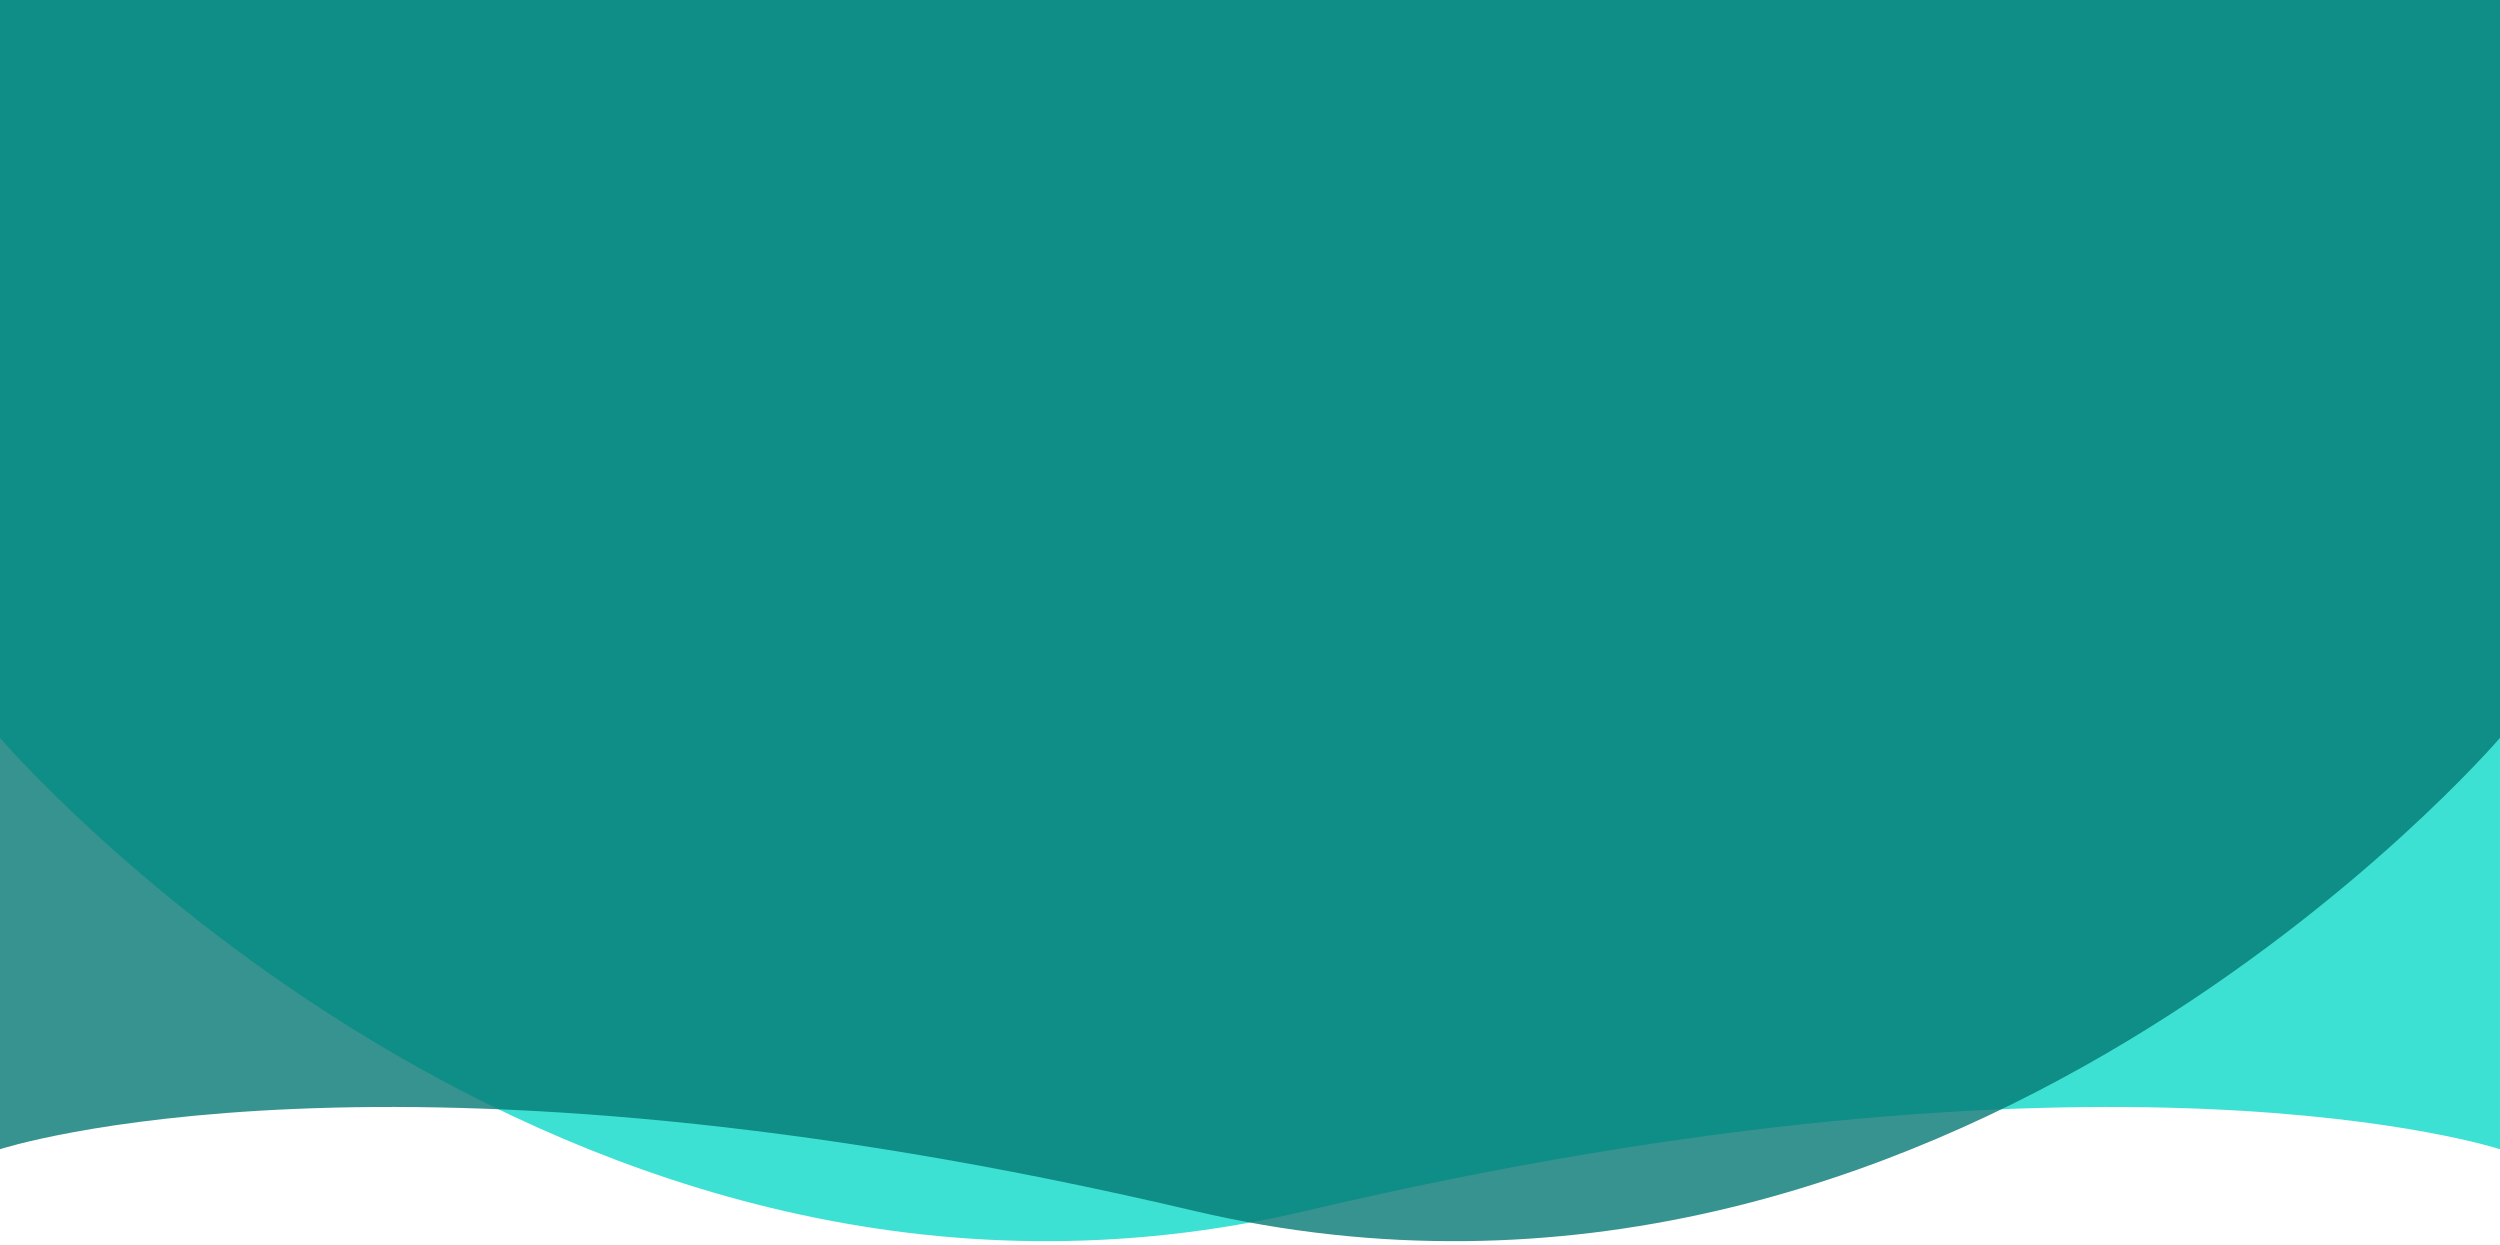
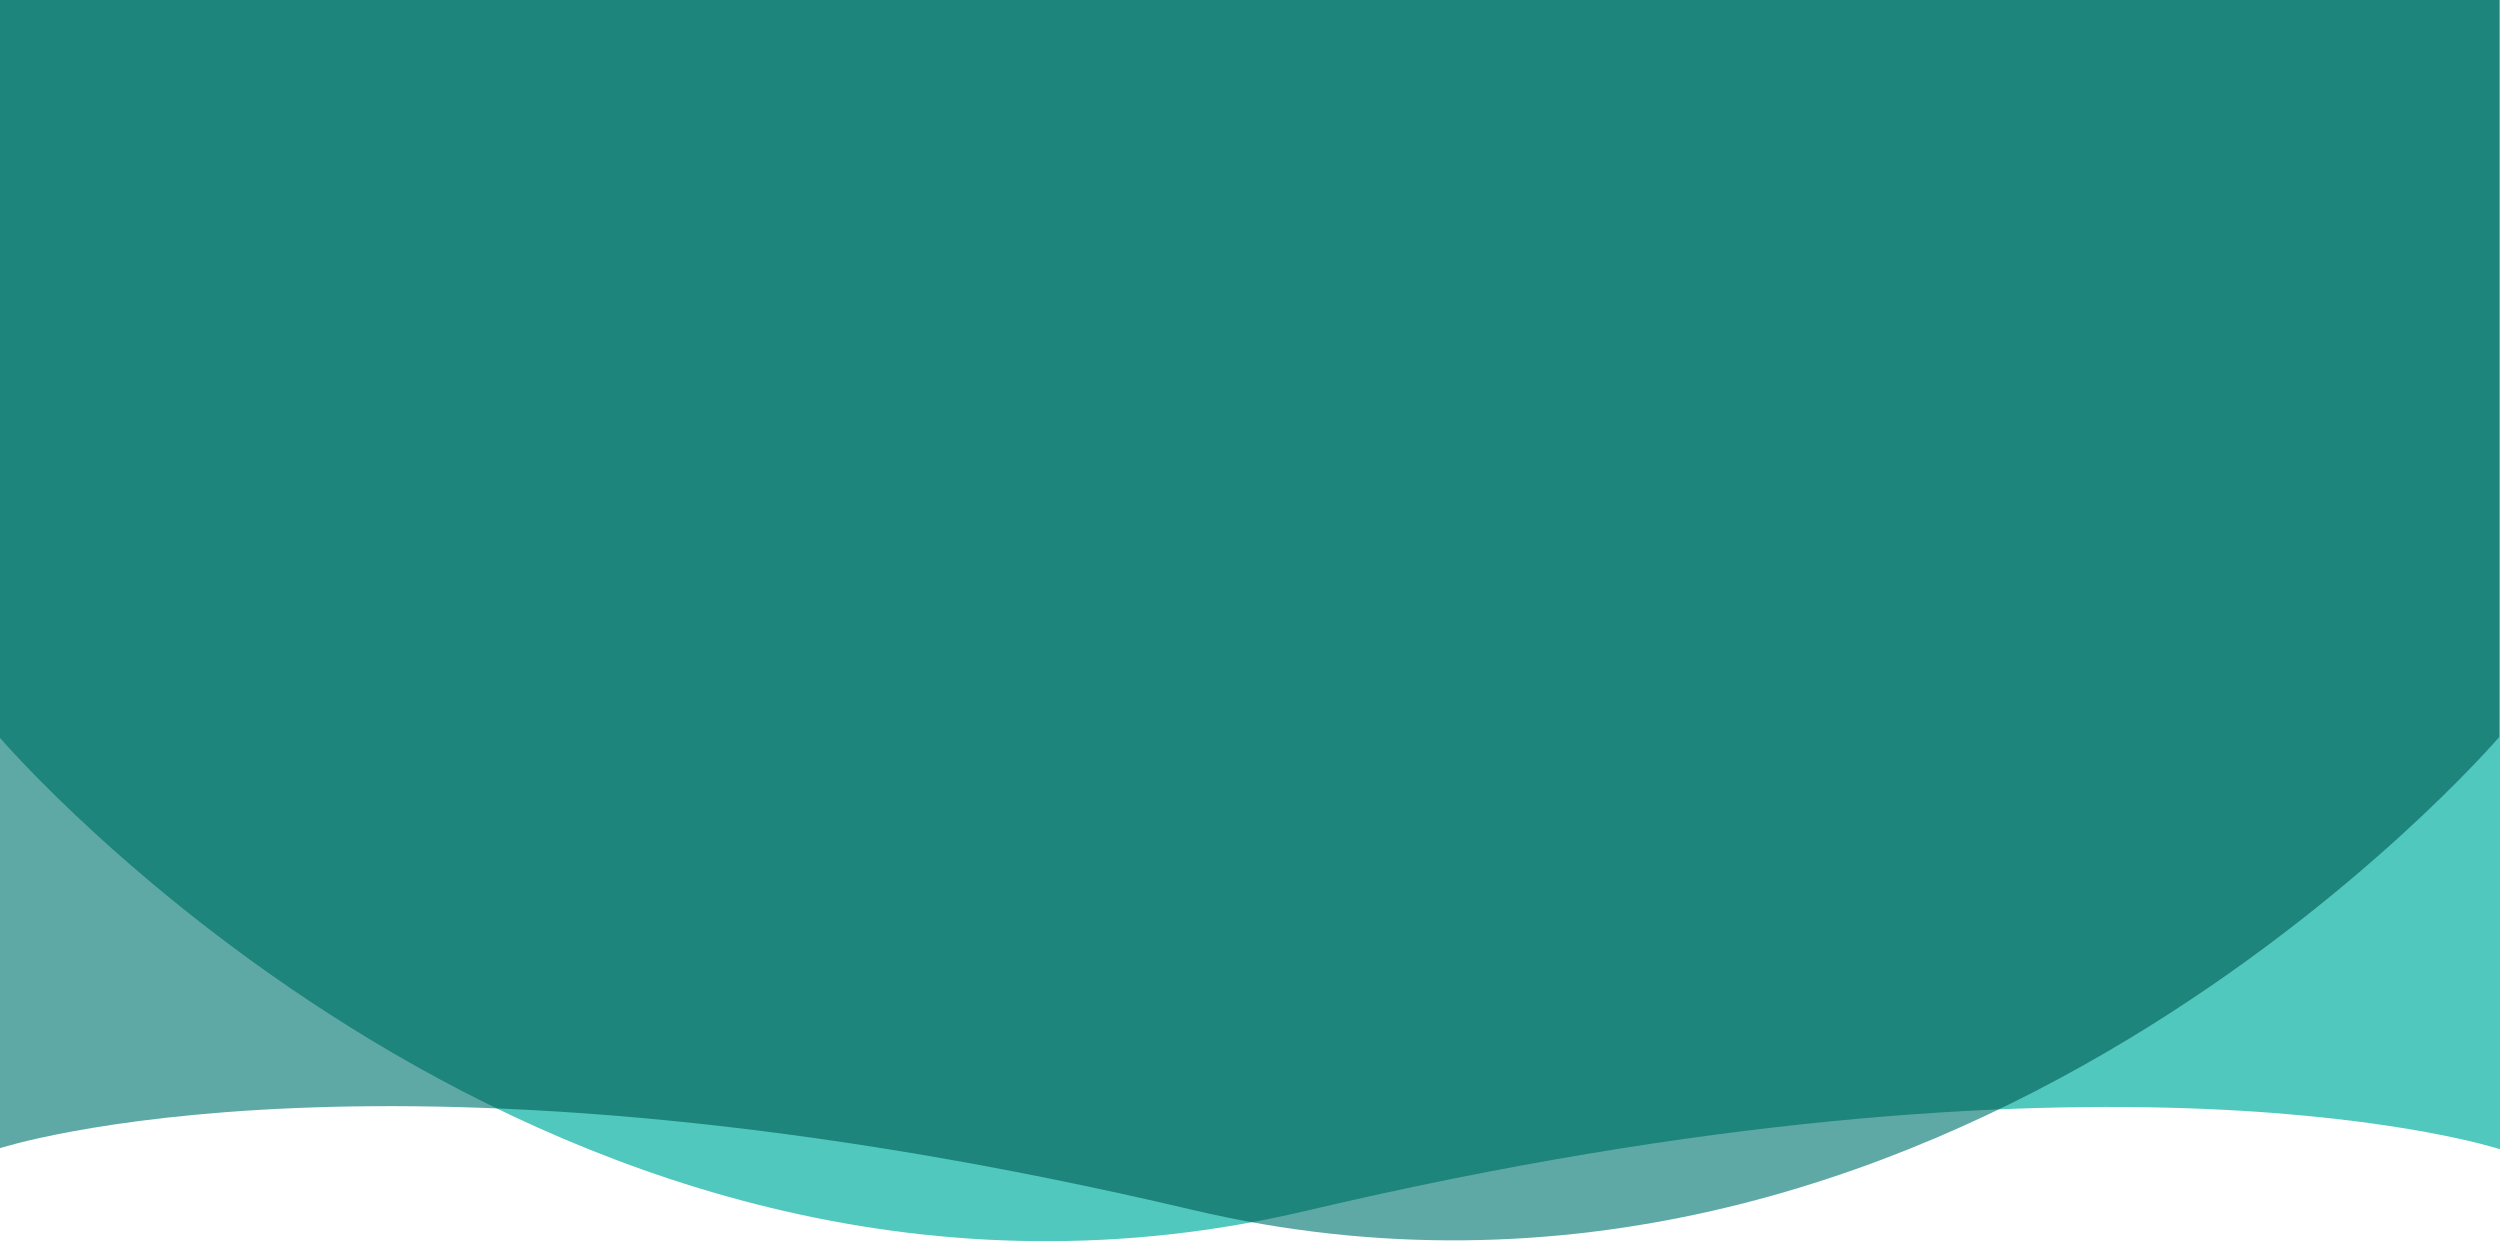
<svg xmlns="http://www.w3.org/2000/svg" viewBox="0 0 705 351" fill="none">
-   <path opacity="0.95" d="M705 0V324.08C705 324.08 595.21 288 368.5 341.41C156.83 391.28 0 208.08 0 208.08V0H705Z" style="fill: rgb(51, 223, 209);" transform="matrix(1, 0, 0, 1, 0, -2.842170943040401e-14)" />
-   <path opacity="0.8" d="M0 0V324.08C0 324.08 109.79 288 336.5 341.41C548.17 391.28 705 208.08 705 208.08V0H0Z" style="fill: rgb(4, 120, 116);" transform="matrix(1, 0, 0, 1, 0, -2.842170943040401e-14)" />
+   <path opacity="0.95" d="M705 0V324.08C705 324.08 595.21 288 368.5 341.41C156.83 391.28 0 208.08 0 208.08V0H705Z" style="fill: rgb(72, 197, 187);" />
+   <path opacity="0.8" d="M -0.229 -0.23 L -0.229 323.85 C -0.229 323.85 109.561 287.77 336.271 341.18 C 547.941 391.05 704.771 207.85 704.771 207.85 L 704.771 -0.23 L -0.229 -0.23 Z" style="mix-blend-mode: multiply; fill: rgb(54, 147, 144);" />
</svg>
